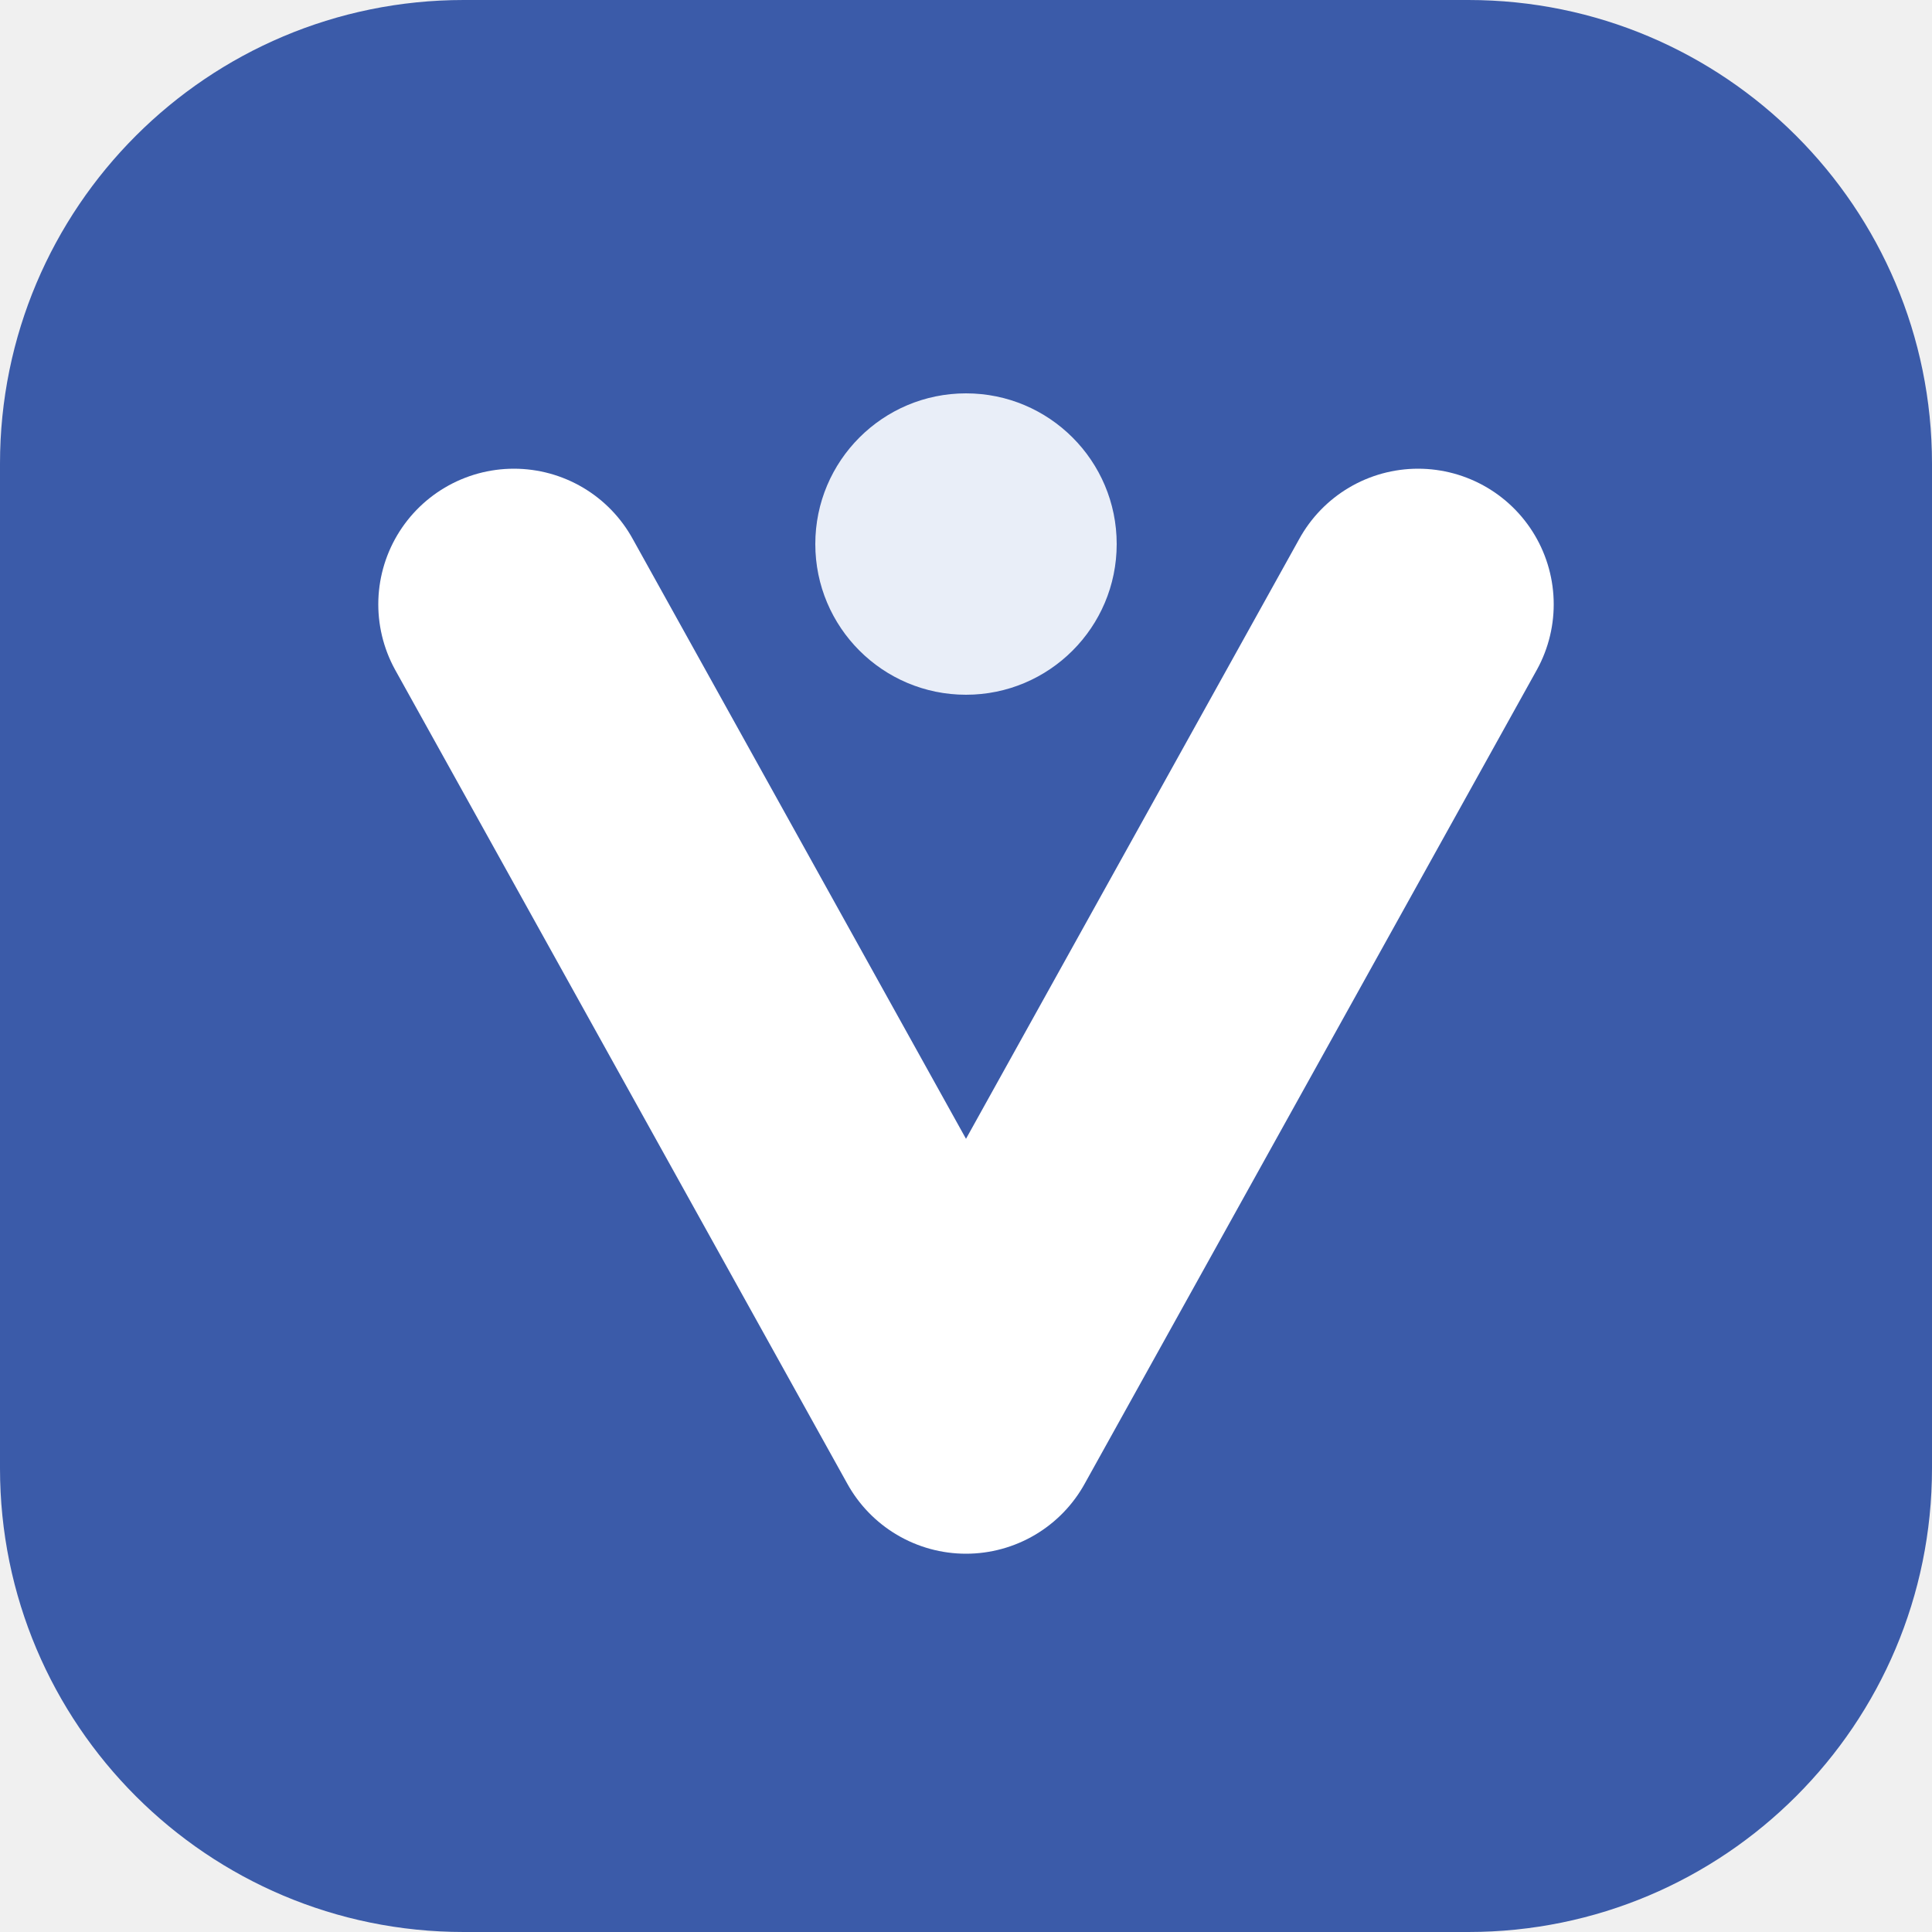
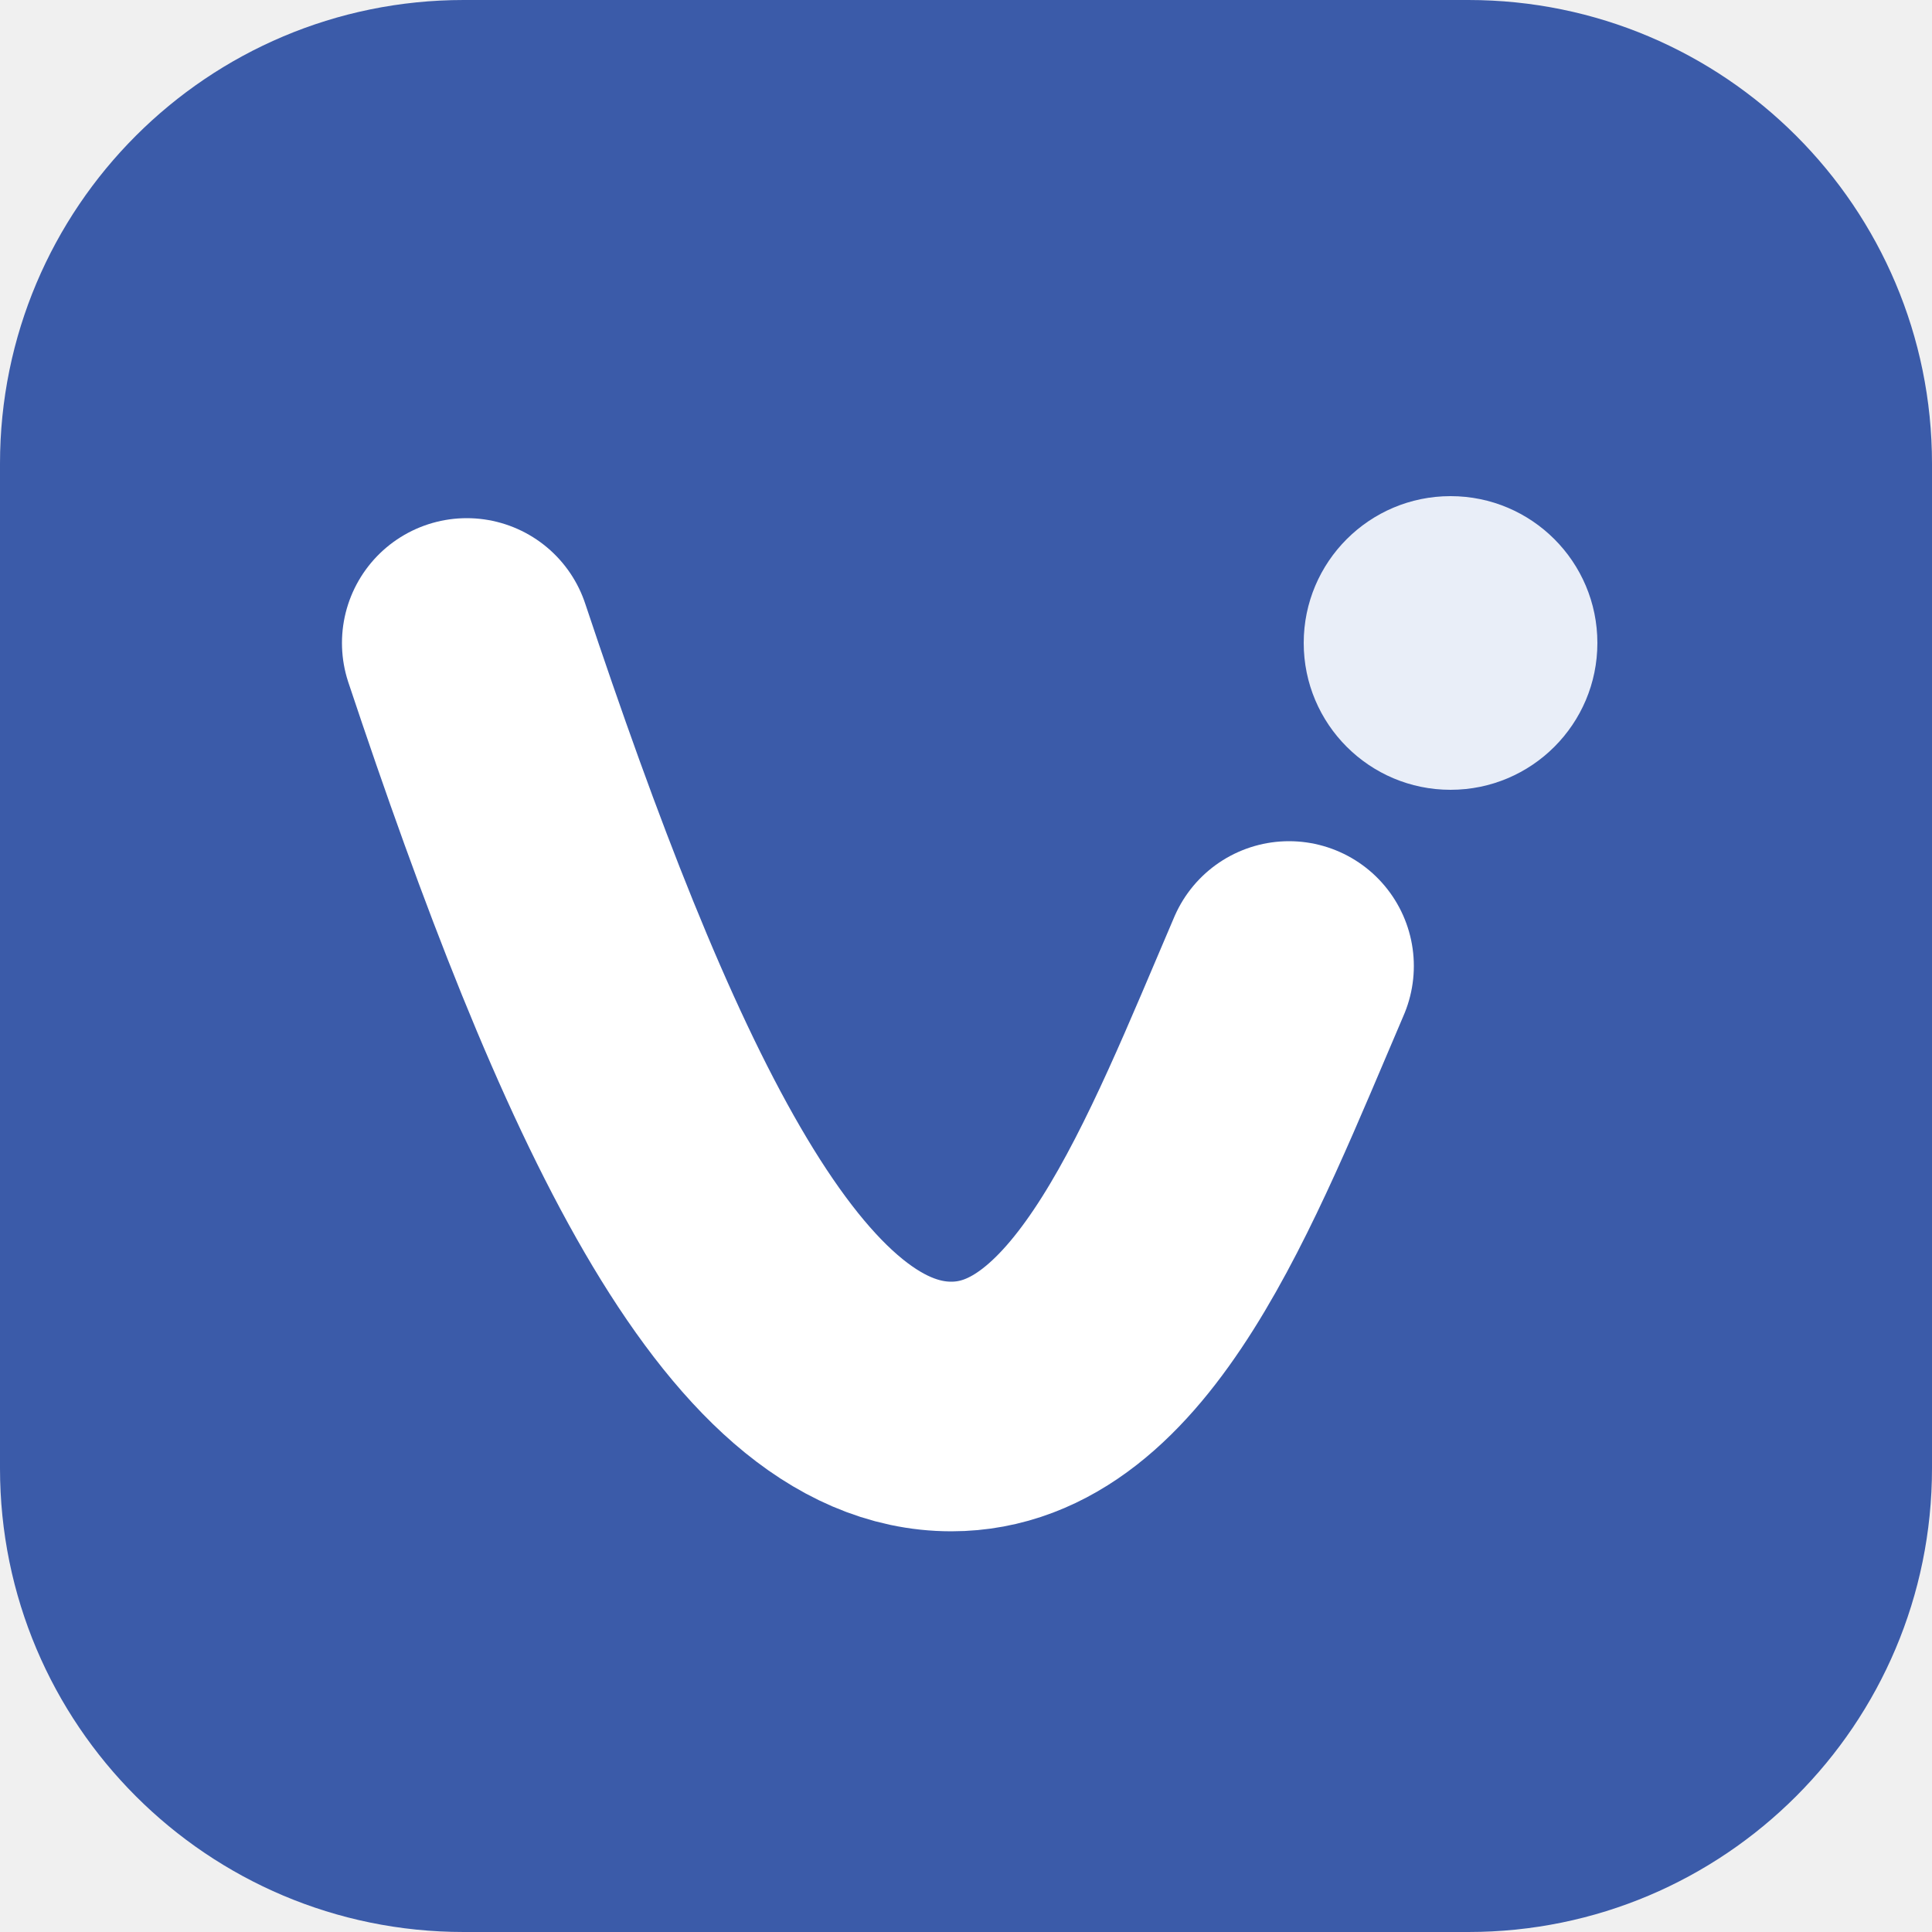
<svg xmlns="http://www.w3.org/2000/svg" viewBox="0 0 100 100">
  <rect width="100" height="100" rx="24" fill="#3B5BA9" />
-   <g transform="translate(11 11) scale(0.78)">
-     <path d="M20 26 L50 80 L80 26" fill="none" stroke="#FFFFFF" stroke-width="18" stroke-linecap="round" stroke-linejoin="round" />
-     <circle cx="50" cy="22" r="10" fill="#E9EEF8" />
+   <g transform="translate(12 12) scale(0.76)">
+     <path d="M16 28 C26 58 36 80 49 80 C60 80 66 64 72 50" fill="none" stroke="#FFFFFF" stroke-width="17" stroke-linecap="round" />
+     <circle cx="83" cy="28" r="10" fill="#E9EEF8" />
  </g>
</svg>
